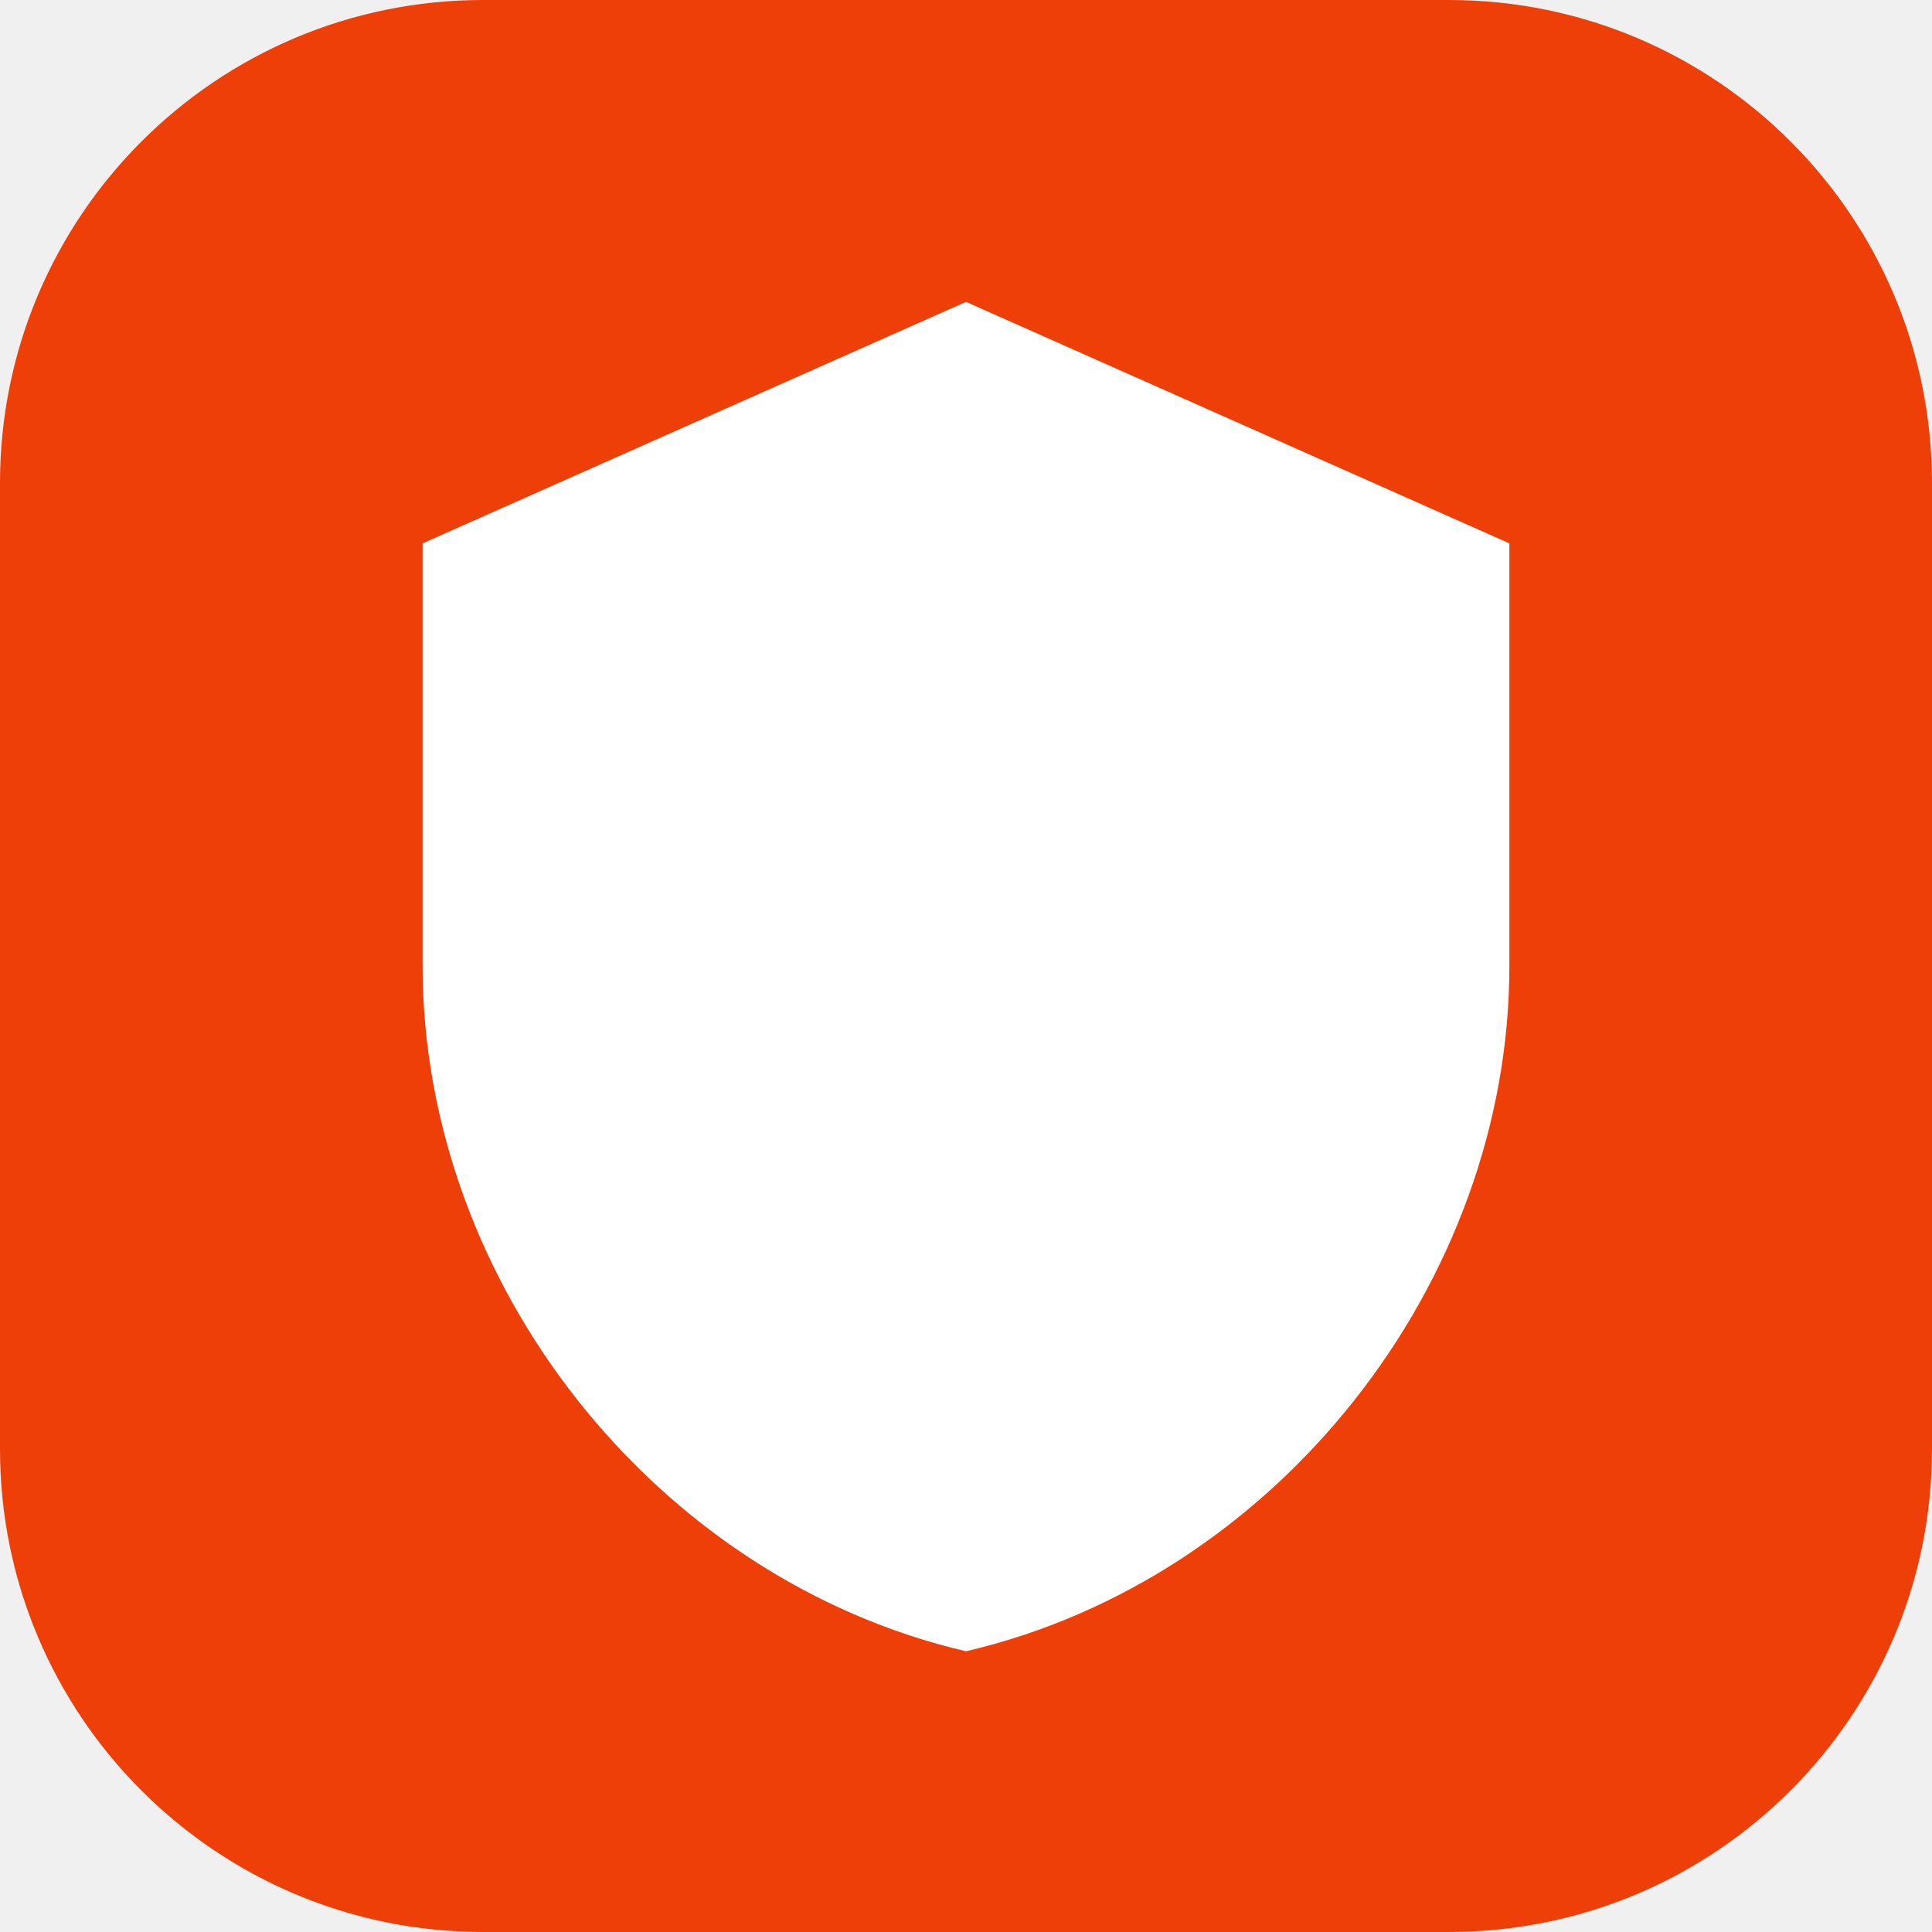
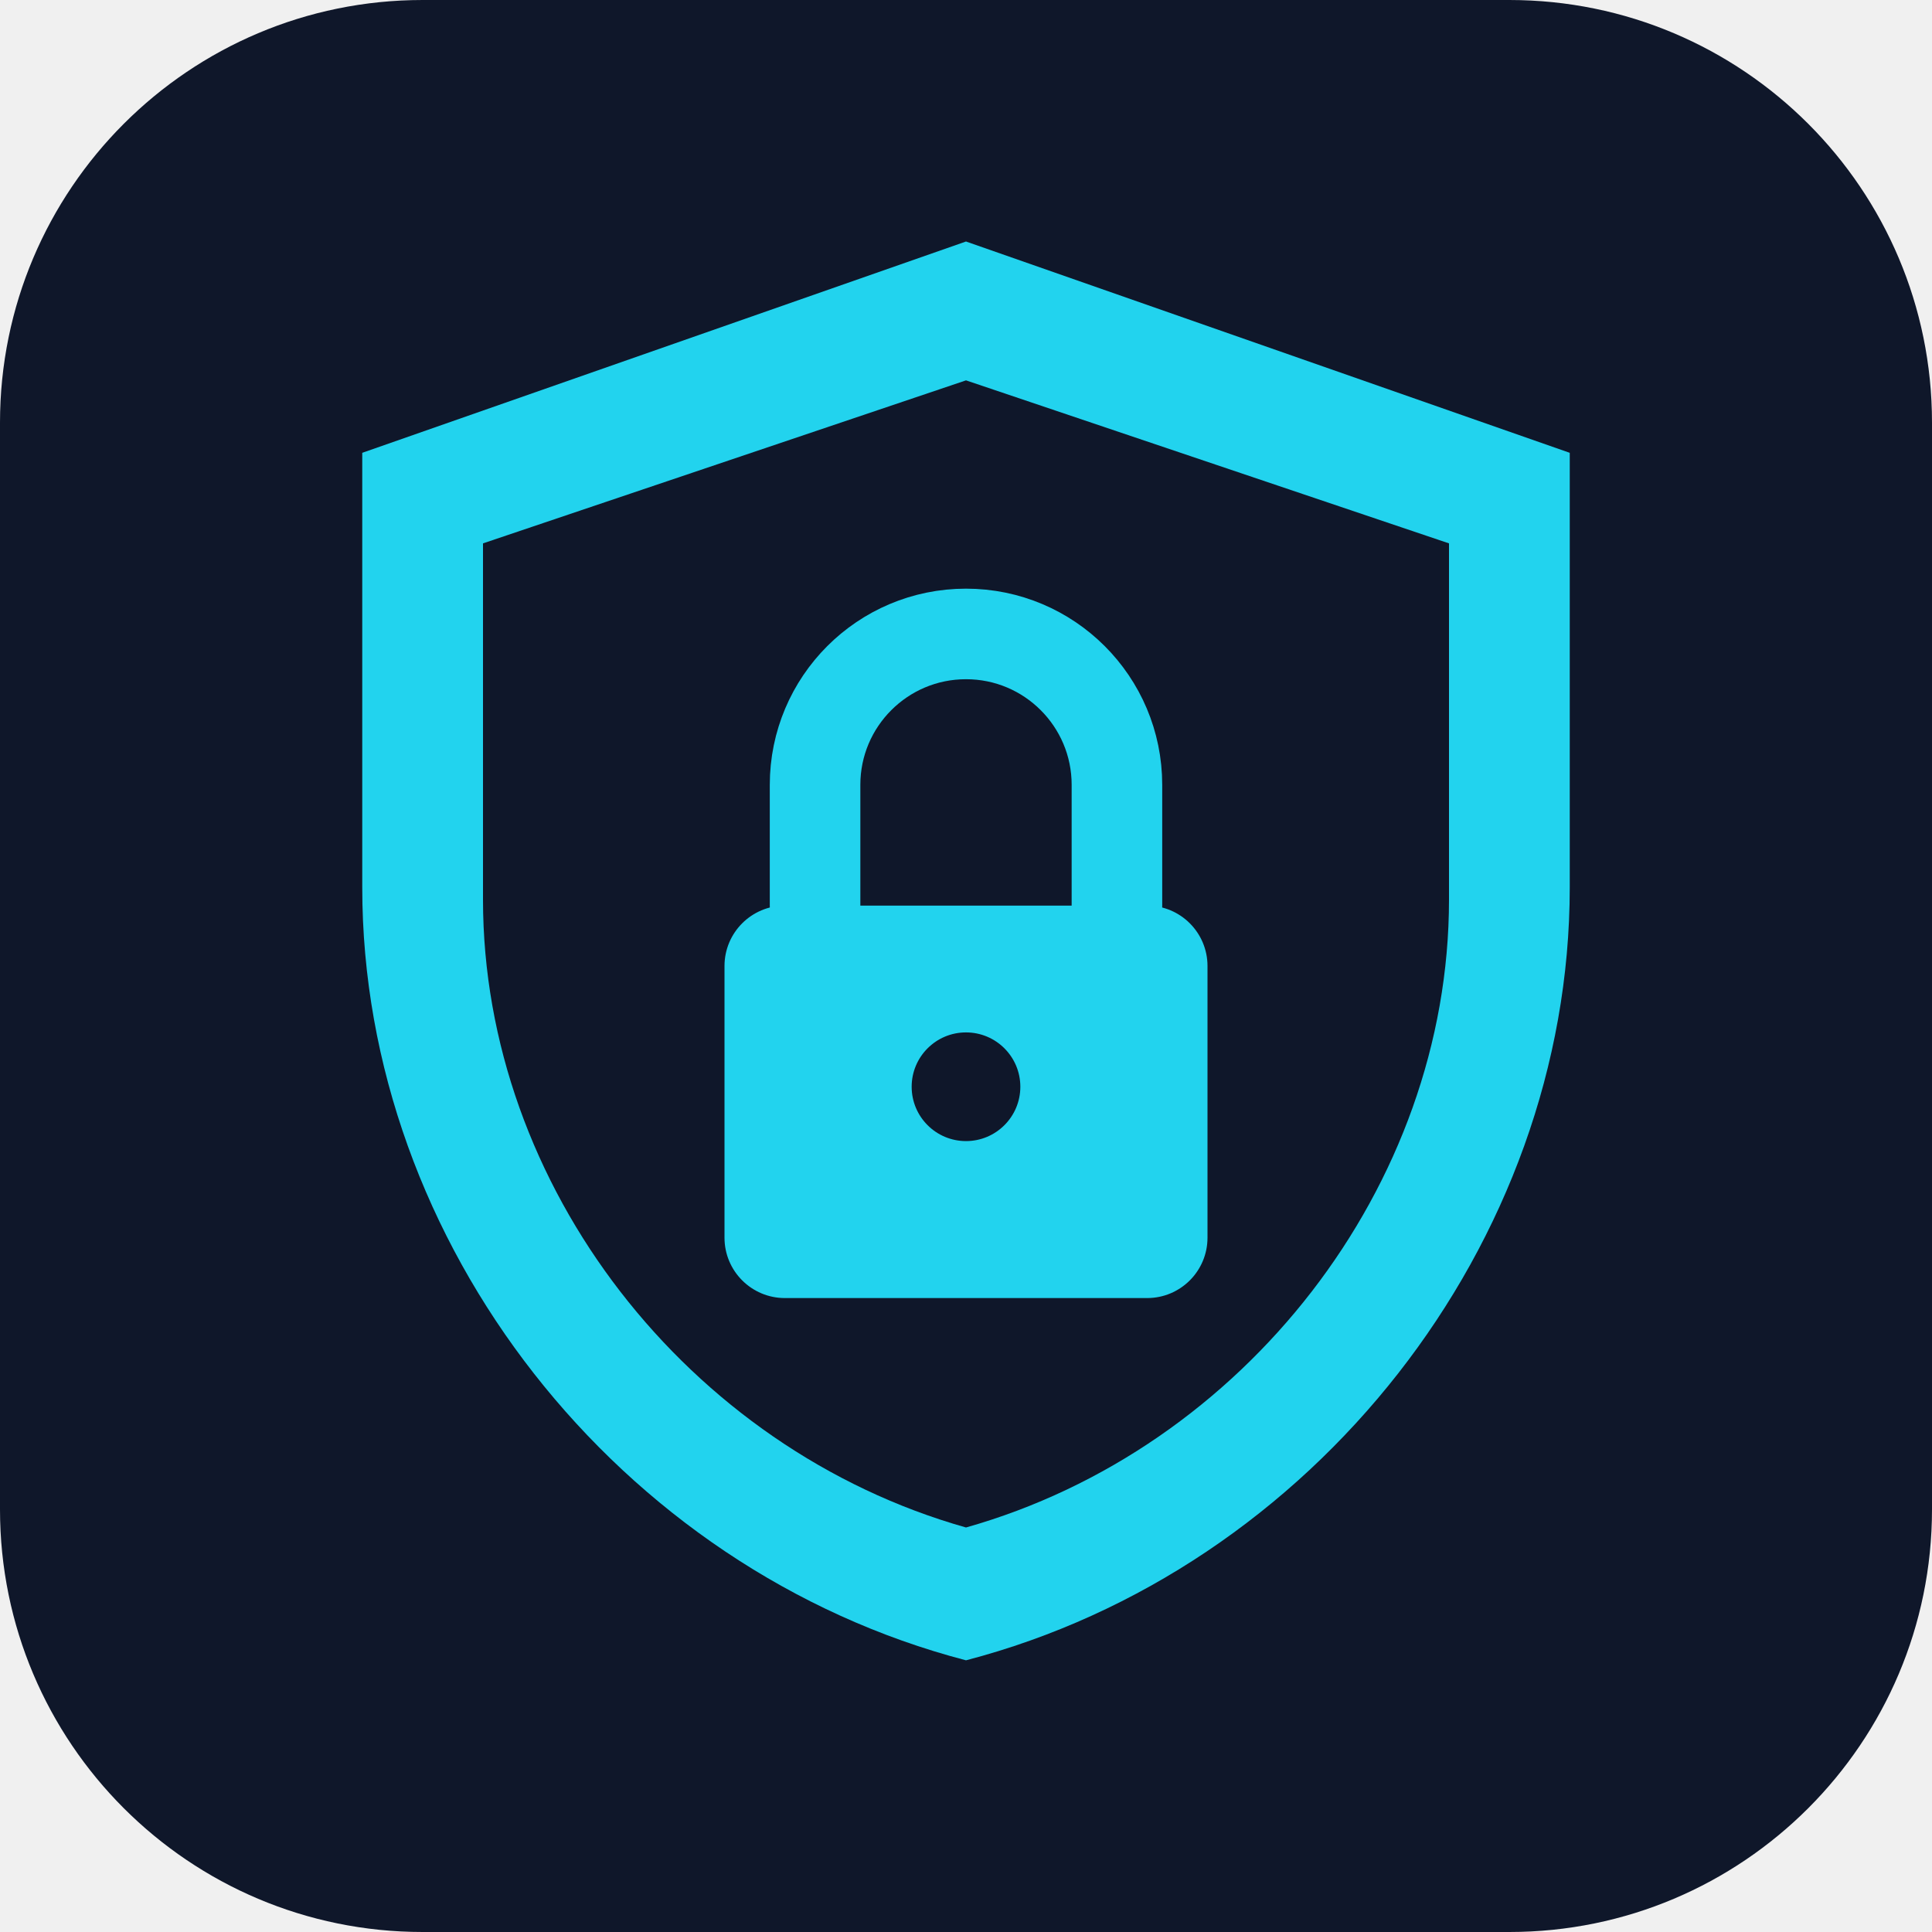
<svg xmlns="http://www.w3.org/2000/svg" width="32" height="32" viewBox="0 0 32 32" fill="none">
-   <rect width="32" height="32" rx="8" fill="#ef3f09" />
-   <path d="M16 5L7 9v7c0 5.25 3.85 10.15 9 11.35C21.15 26.15 25 21.25 25 16V9L16 5z" fill="white" />
+   <rect width="32" height="32" rx="7" fill="#0f172a" />
+   <path d="M16 4L6 7.5v7.2c0 5.9 4.25 11.3 10 12.8 5.75-1.5 10-6.9 10-12.8V7.5L16 4z" fill="#22d3ee" />
+   <path d="M16 6.3L8 9v5.9c0 4.75 3.4 9.1 8 10.4 4.6-1.3 8-5.65 8-10.4V9l-8-2.7z" fill="#0f172a" />
+   <rect x="12" y="15" width="8" height="6.5" rx="1" fill="#22d3ee" />
+   <path d="M13.5 15V13a2.5 2.5 0 015 0v2" stroke="#22d3ee" stroke-width="1.5" fill="none" stroke-linecap="round" />
+   <circle cx="16" cy="18" r="0.9" fill="#0f172a" />
</svg>
